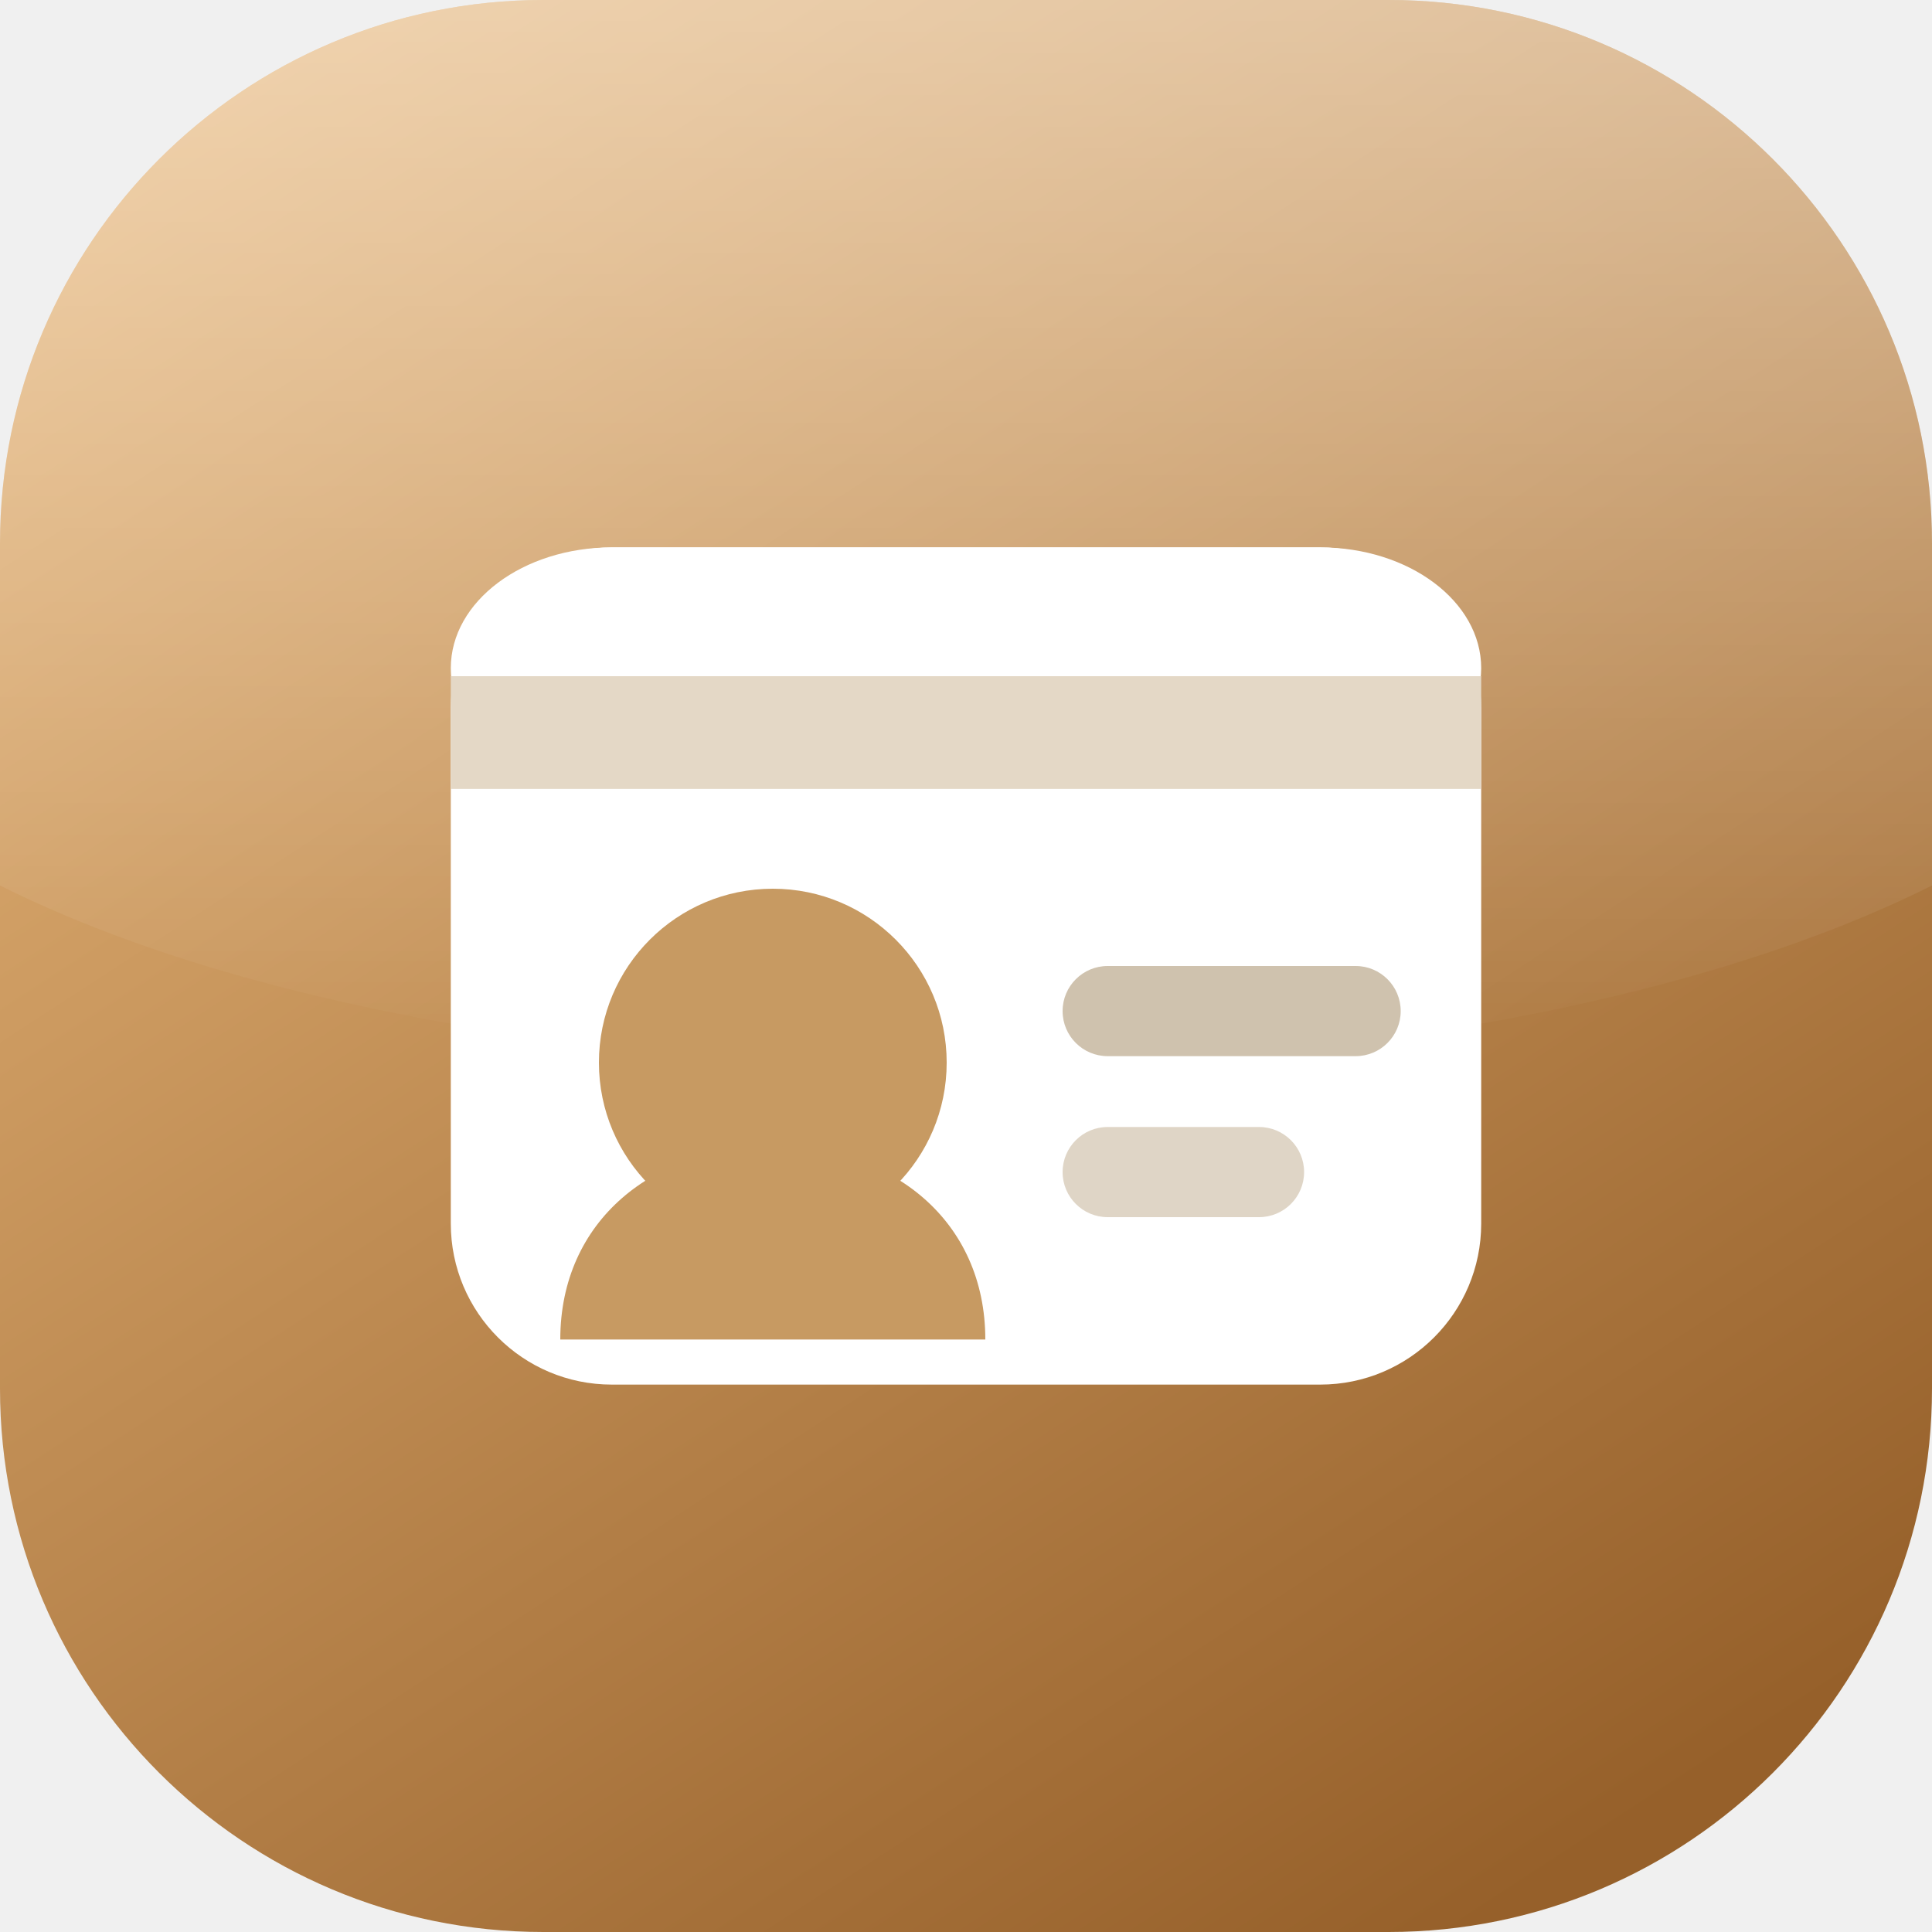
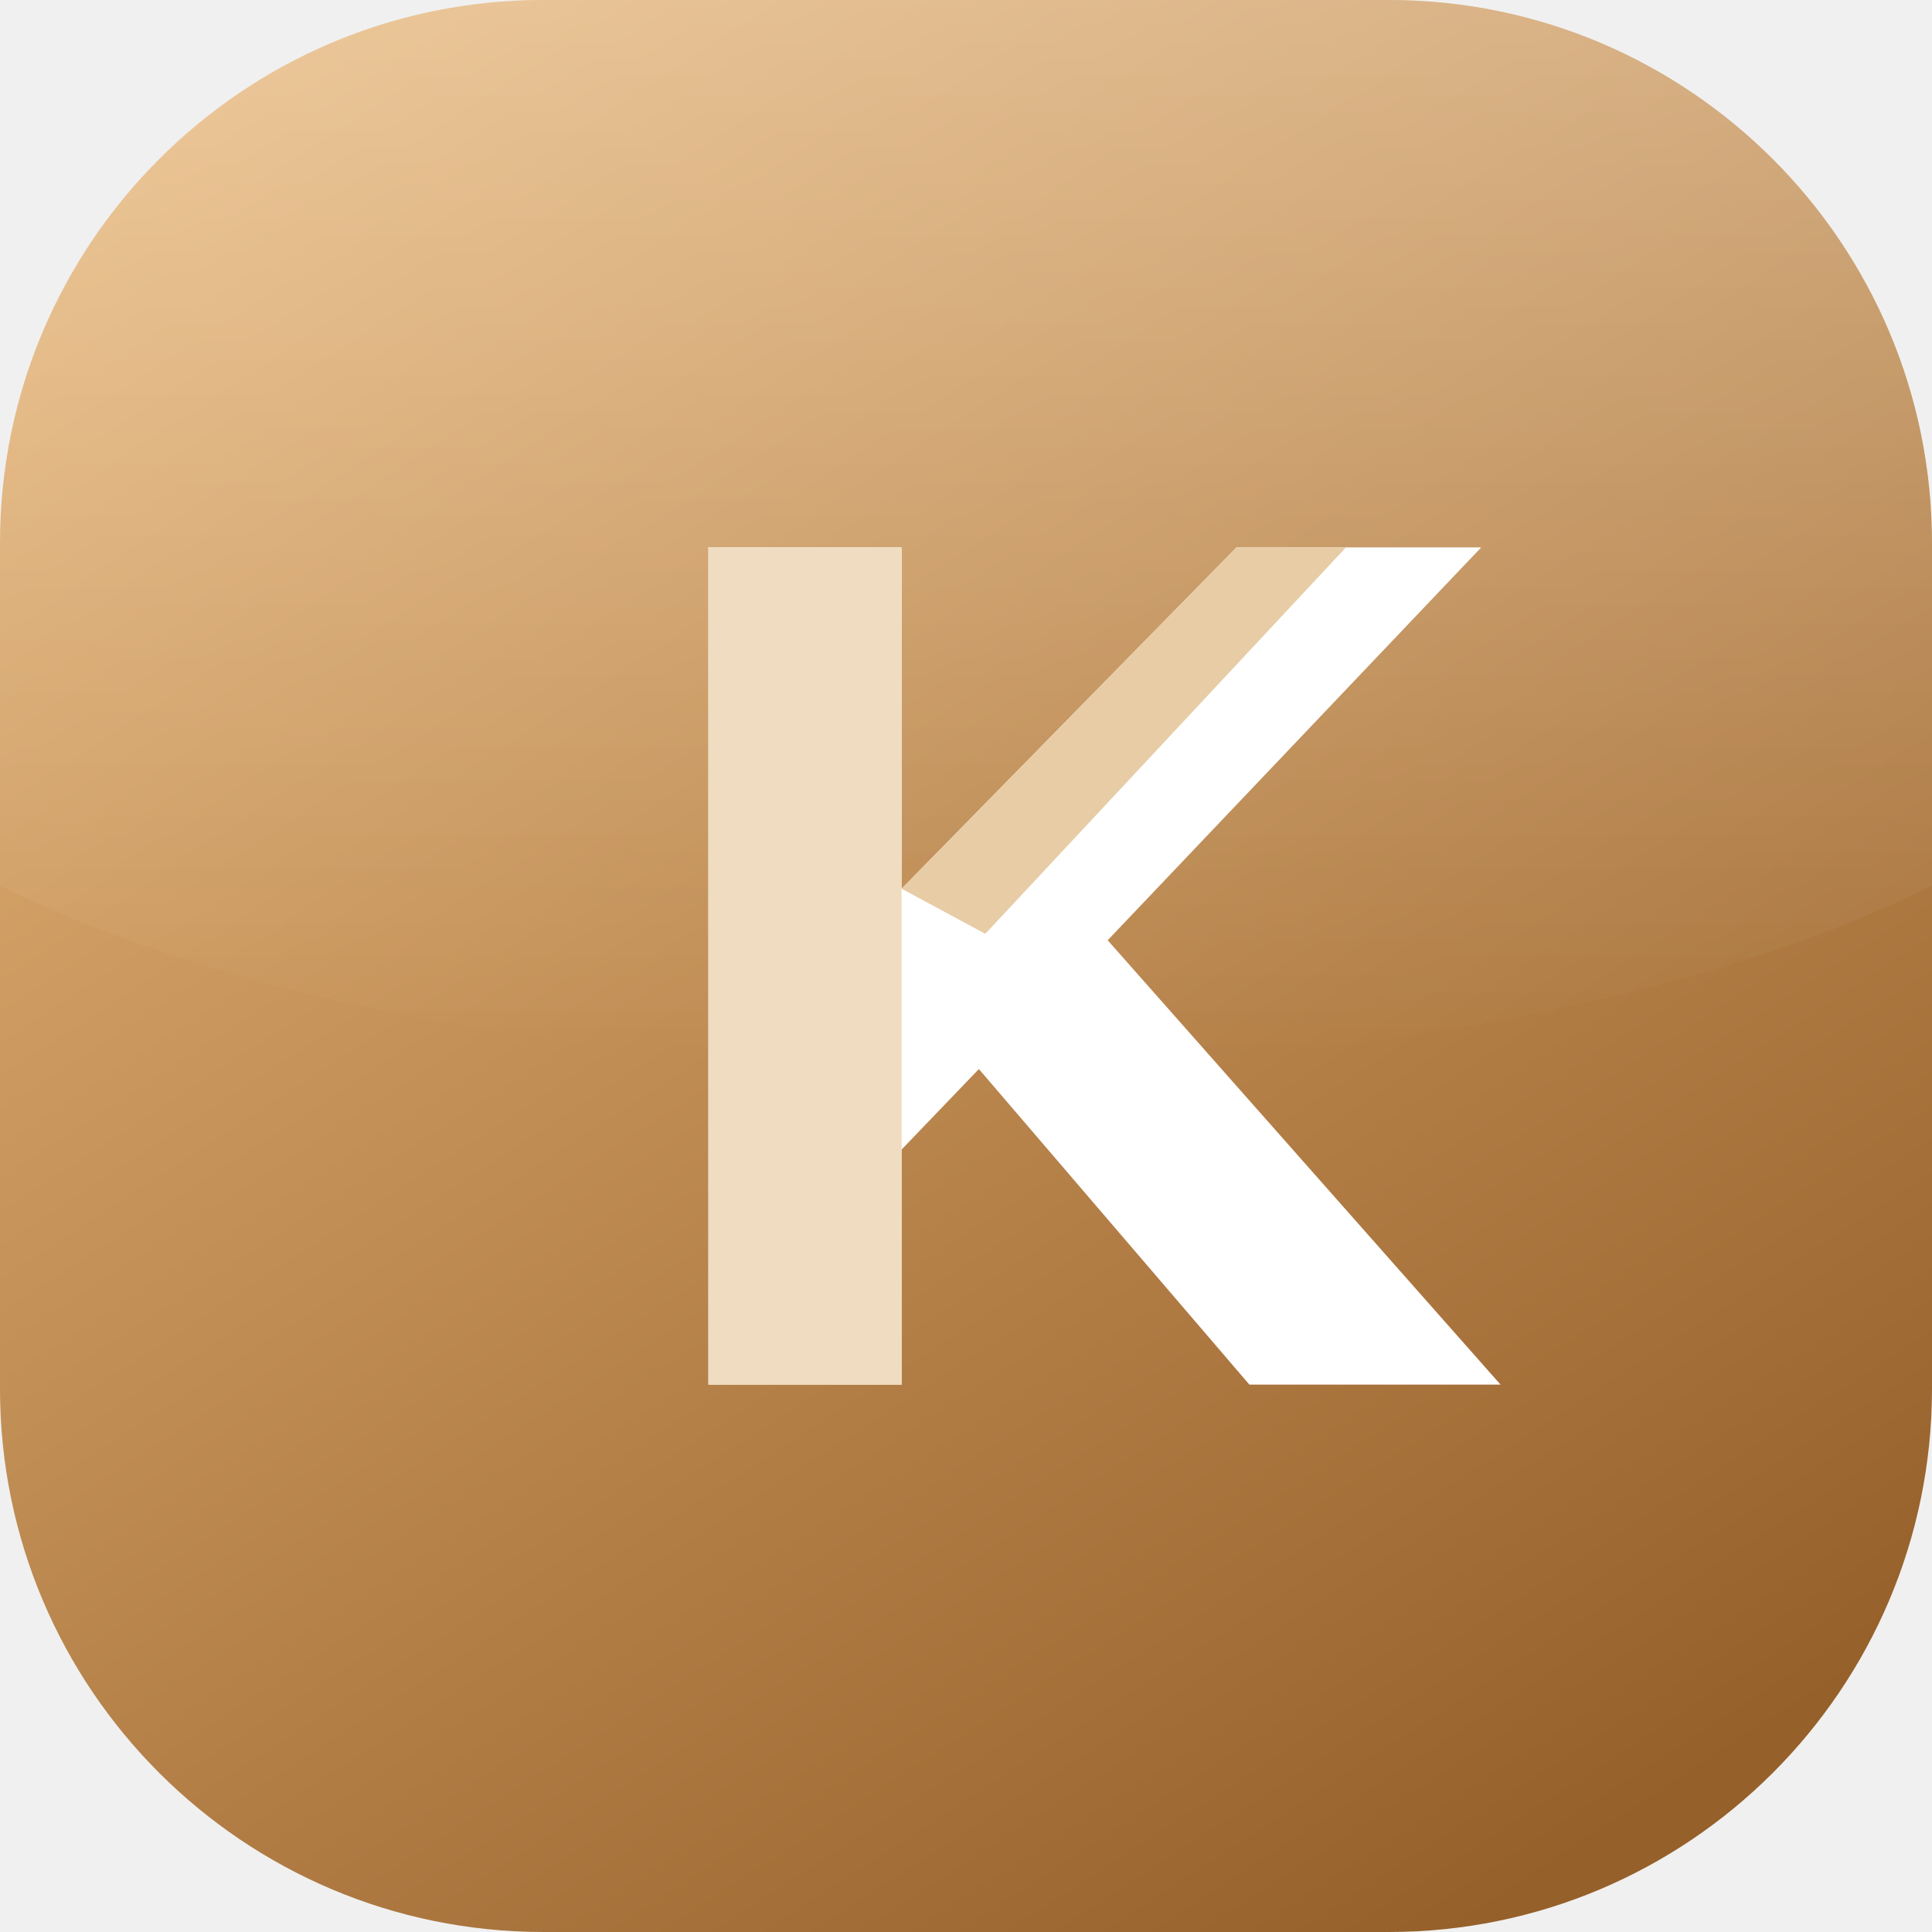
<svg xmlns="http://www.w3.org/2000/svg" viewBox="0 0 48 48" width="48" height="48">
  <defs>
    <linearGradient id="b" x1="0.1" y1="0" x2="0.75" y2="1">
      <stop offset="0" stop-color="#E8B87C" />
      <stop offset="1" stop-color="#96602A" />
    </linearGradient>
    <linearGradient id="s" x1="0" y1="0" x2="0" y2="1">
-       <stop offset="0" stop-color="#FFFFFF" stop-opacity="0.40" />
+       <stop offset="0" stop-color="#FFFFFF" stop-opacity="0.24" />
      <stop offset="1" stop-color="#FFFFFF" stop-opacity="0" />
    </linearGradient>
  </defs>
  <rect width="48" height="48" rx="13.5" fill="url(#b)" />
  <path d="M0 13.5A13.5 13.5 0 0 1 13.5 0h21A13.5 13.5 0 0 1 48 13.5V22C36 28 12 28 0 22z" fill="url(#s)" />
  <g transform="translate(24 24) scale(0.8) translate(-24 -24)">
-     <rect x="8" y="11" width="32" height="26" rx="5" fill="#FFFFFF" />
-     <rect x="8" y="11" width="32" height="7.5" rx="5" fill="#FFFFFF" />
-     <rect x="8" y="15" width="32" height="3.5" fill="#E4D8C6" />
-     <circle cx="18" cy="27" r="5.4" fill="#C79A62" />
-     <path d="M11.4 35.6c0-3.7 2.9-6 6.6-6s6.6 2.3 6.6 6z" fill="#C79A62" />
-     <rect x="27" y="24" width="10.5" height="2.8" rx="1.4" fill="#CFC2AE" />
-     <rect x="27" y="29" width="7.5" height="2.8" rx="1.4" fill="#DFD5C6" />
+     <path d="M16 11h6v10.6L32.4 11h7.6L28.4 23.2 40.6 37h-7.8l-8.4-9.8-2.4 2.5V37h-6z" fill="#FFFFFF" />
+     <path d="M16 11h6v26h-6z" fill="#F0DCC0" />
+     <path d="M22 21.6 32.4 11h3.4L24.6 23z" fill="#E7CCA6" />
  </g>
</svg>
